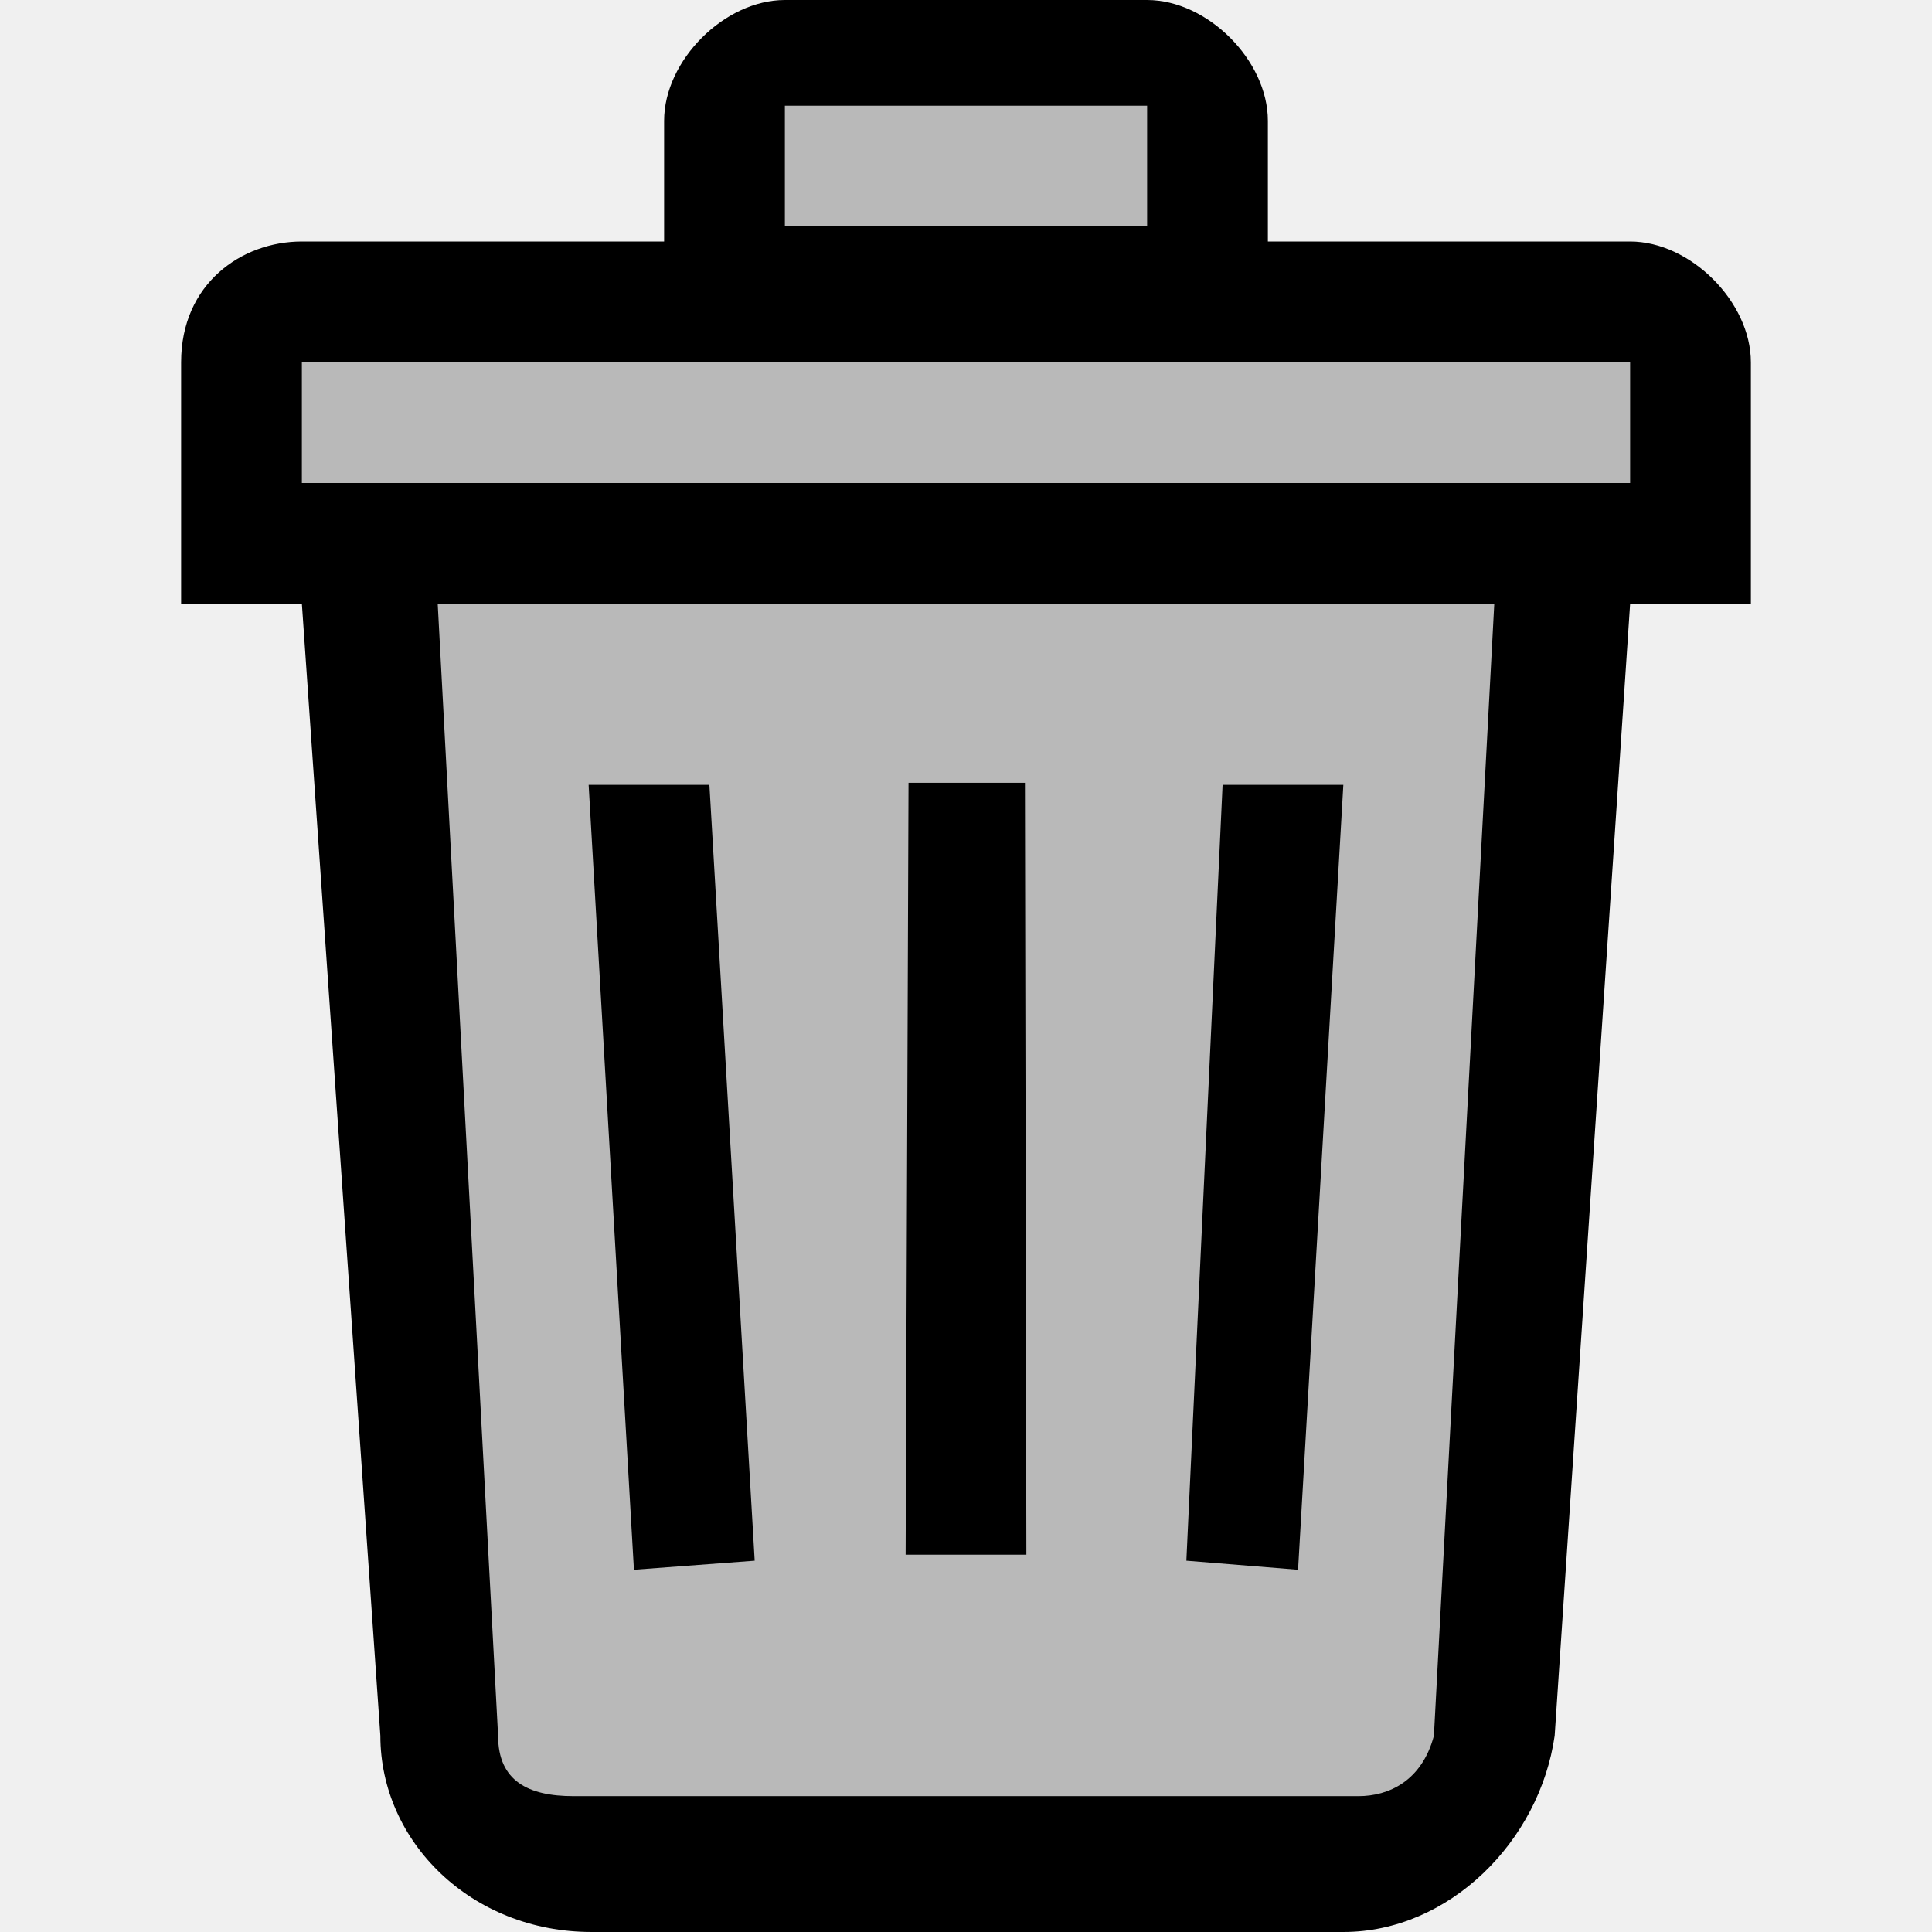
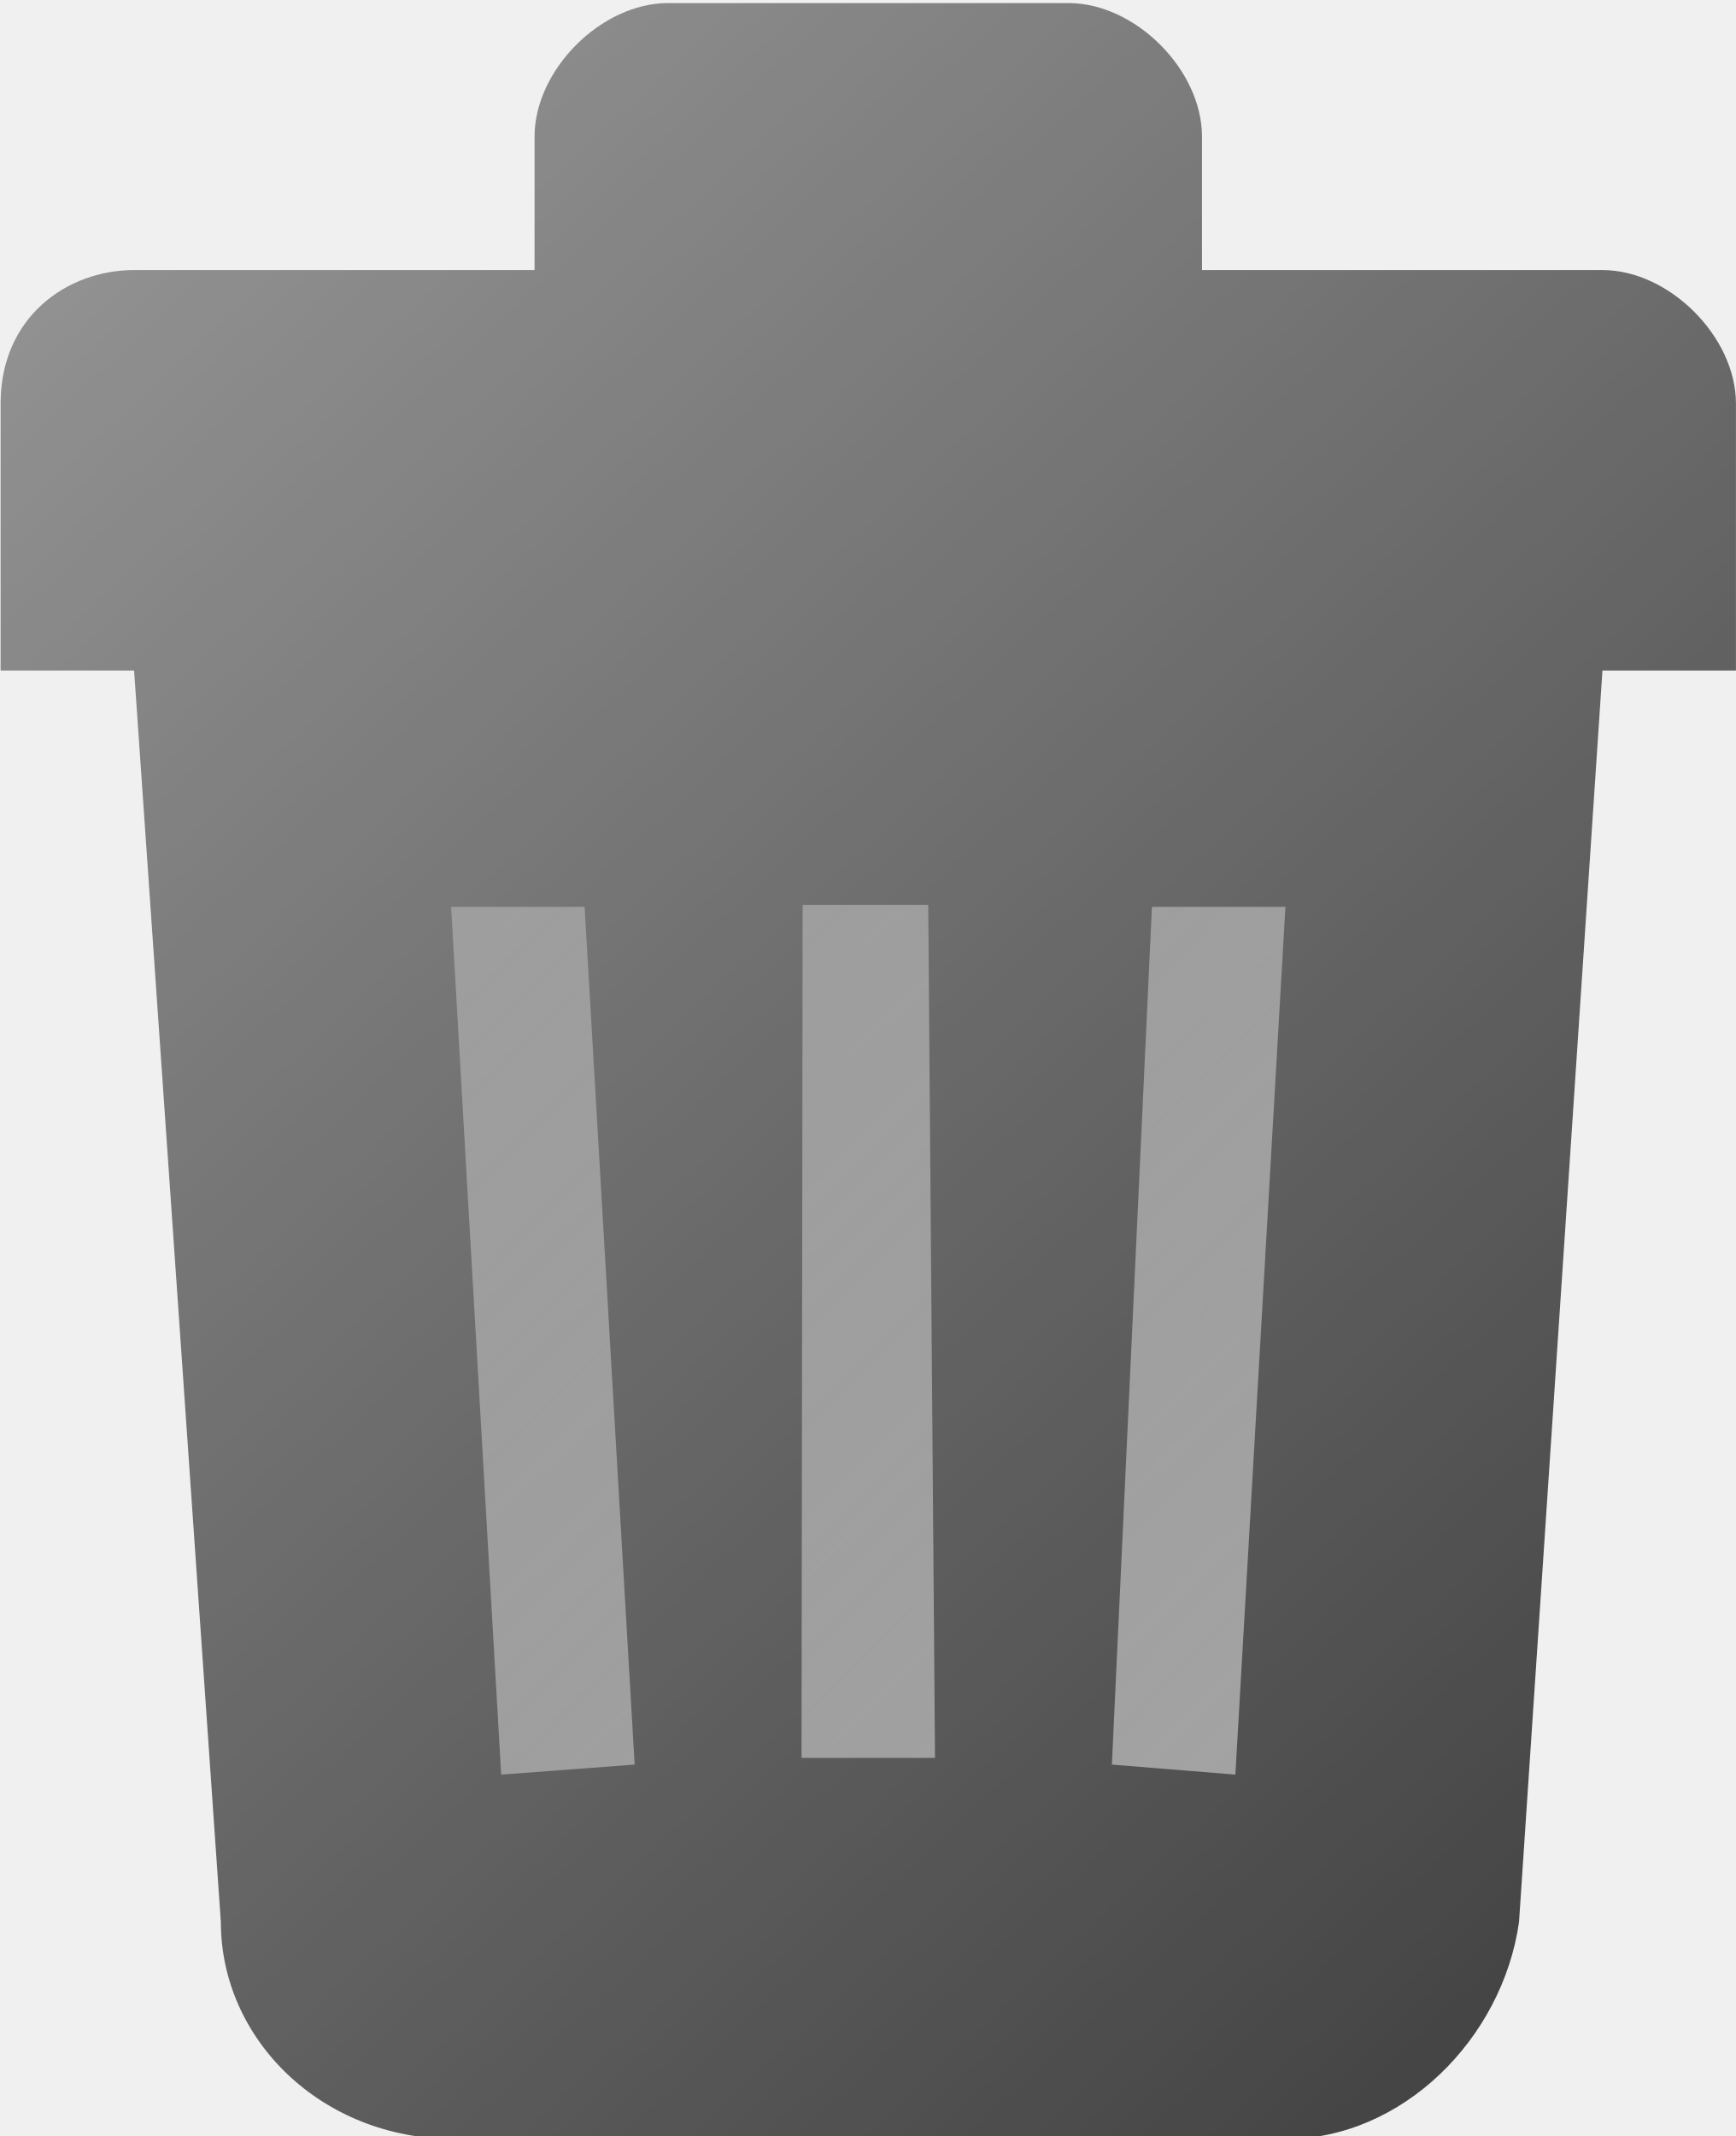
- <svg xmlns="http://www.w3.org/2000/svg" viewBox="268 268 64 64" width="48" height="48" version="1.1" id="svg8">
-   <defs id="defs12" />
-   <path d="M290 276v-4c0-2 2-4 4-4h12c2 0 4 2 4 4v4h12c2 0 4 2 4 4v8h-4l-2.5 37.5c-.5 3.5-3.5 6.5-7 6.5h-24.9c-4 0-7-3-7-6.5L278 288h-4v-8c0-2.6 2-4 4-4h12z" id="path2" />
-   <path fill="#B9B9B9" d="M313 327.5h-26c-1.5 0-2.5-.5-2.5-2l-2-37.5h35l-2 37.5c-.4 1.5-1.5 2-2.5 2zm-19-56h12v4h-12v-4zm-16 8.5h44v4h-44v-4z" id="path4" />
-   <path d="m 298.096,293.931 h 3.856 L 302,319.5 h -4 z M 293,319.7 l -4,0.3 -1.5,-26 h 4 z m 14.3,0 3.7,0.3 1.5,-26 h -4 z" id="path6" />
+ <svg xmlns="http://www.w3.org/2000/svg" xmlns:ns1="http://www.openswatchbook.org/uri/2009/osb" xmlns:xlink="http://www.w3.org/1999/xlink" viewBox="268 268 541.667 666.667" width="406.25" height="500" version="1.1" id="svg8">
+   <defs id="defs12">
+     <linearGradient id="linearGradient4538">
+       <stop style="stop-color:#b3b3b3;stop-opacity:1;" offset="0" id="stop4534" />
+       <stop style="stop-color:#b3b3b3;stop-opacity:0;" offset="1" id="stop4536" />
+     </linearGradient>
+     <linearGradient id="linearGradient4520">
+       <stop style="stop-color:#333333;stop-opacity:1;" offset="0" id="stop4516" />
+       <stop style="stop-color:#333333;stop-opacity:0;" offset="1" id="stop4518" />
+     </linearGradient>
+     <linearGradient id="linearGradient6072" ns1:paint="solid">
+       <stop style="stop-color:#51b8b2;stop-opacity:1;" offset="0" id="stop6070" />
+     </linearGradient>
+     <linearGradient id="linearGradient4488">
+       <stop style="stop-color:#f47721;stop-opacity:1;" offset="0" id="stop4484" />
+       <stop style="stop-color:#f47721;stop-opacity:0;" offset="1" id="stop4486" />
+     </linearGradient>
+     <linearGradient xlink:href="#linearGradient4488" id="linearGradient4602" x1="265.607" y1="264.551" x2="389.224" y2="382.323" gradientUnits="userSpaceOnUse" spreadMethod="pad" gradientTransform="matrix(10.41667,0,0,10.41666,-3234.564,-2186.175)" />
+     <linearGradient xlink:href="#linearGradient4520" id="linearGradient4522" x1="846.715" y1="1013.044" x2="-428.206" y2="-358.075" gradientUnits="userSpaceOnUse" />
+     <linearGradient xlink:href="#linearGradient4538" id="linearGradient4540" x1="886.097" y1="1021.697" x2="-444.446" y2="-297.354" gradientUnits="userSpaceOnUse" />
+   </defs>
+   <g id="layer1" style="display:inline">
+     <path d="m 434.851,352.286 v -41.667 c 0,-20.833 20.833,-41.667 41.667,-41.667 h 125 c 20.833,0 41.667,20.833 41.667,41.667 v 41.667 h 125 c 20.833,0 41.667,20.833 41.667,41.667 v 83.333 h -41.667 l -26.042,390.626 c -5.208,36.458 -36.458,67.708 -72.917,67.708 h -259.375 c -41.667,0 -72.917,-31.25 -72.917,-67.708 L 309.851,477.286 h -41.667 v -83.333 c 0,-27.083 20.833,-41.667 41.667,-41.667 z" id="path2-4" style="fill:#ffffff;fill-opacity:1;stroke-width:0;stroke-miterlimit:4;stroke-dasharray:none" />
+   </g>
+   <g id="layer2" style="display:inline">
+     <path d="m 434.851,352.286 v -41.667 c 0,-20.833 20.833,-41.667 41.667,-41.667 h 125 c 20.833,0 41.667,20.833 41.667,41.667 v 41.667 h 125 c 20.833,0 41.667,20.833 41.667,41.667 v 83.333 h -41.667 l -26.042,390.626 c -5.208,36.458 -36.458,67.708 -72.917,67.708 H 409.851 c -41.667,0 -72.917,-31.25 -72.917,-67.708 L 309.851,477.286 h -41.667 v -83.333 c 0,-27.083 20.833,-41.667 41.667,-41.667 z" id="path2" style="fill:url(#linearGradient4522);fill-opacity:1;stroke-width:0;stroke-miterlimit:4;stroke-dasharray:none" />
+   </g>
+   <g id="layer3" style="display:inline">
+     <path d="m 518.537,550.423 h 39.195 l 2.119,266.243 h -41.667 z m -52.436,268.324 -41.667,3.126 -15.625,-270.833 h 41.667 z m 148.958,0 38.542,3.126 15.625,-270.833 h -41.667 z" id="path6" style="fill:url(#linearGradient4540);fill-opacity:1;stroke-width:10.417" />
+   </g>
</svg>
